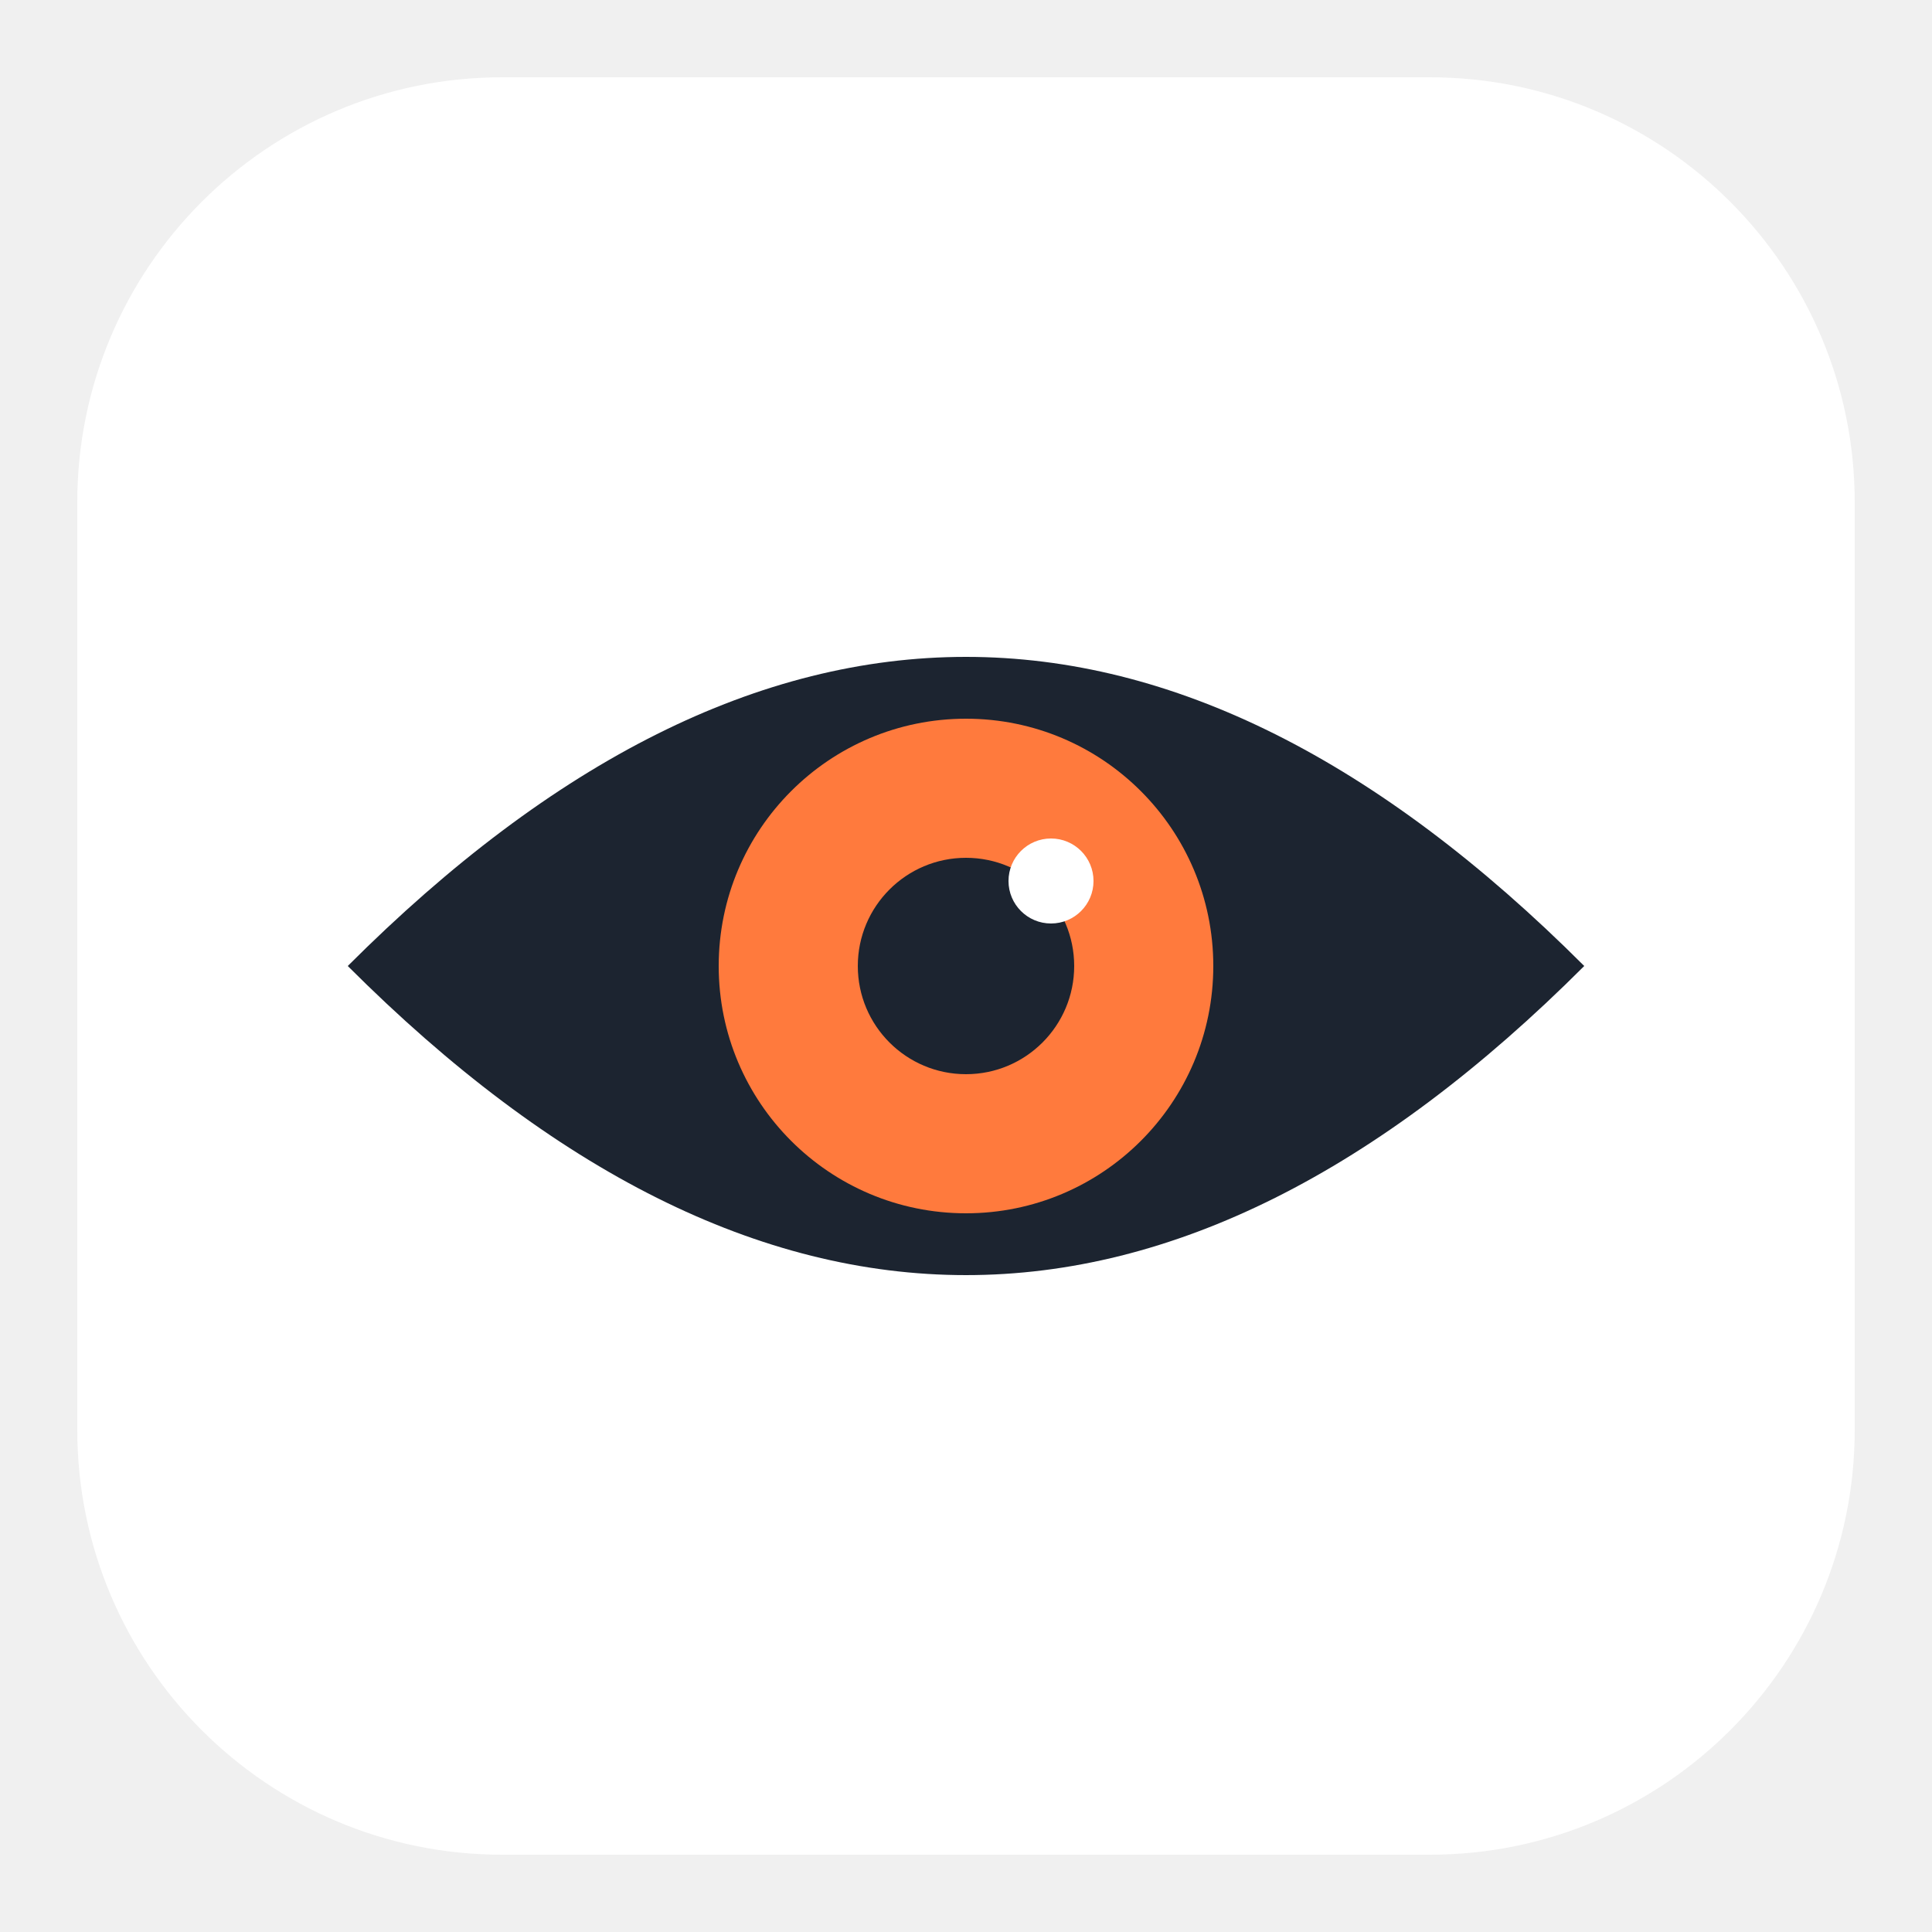
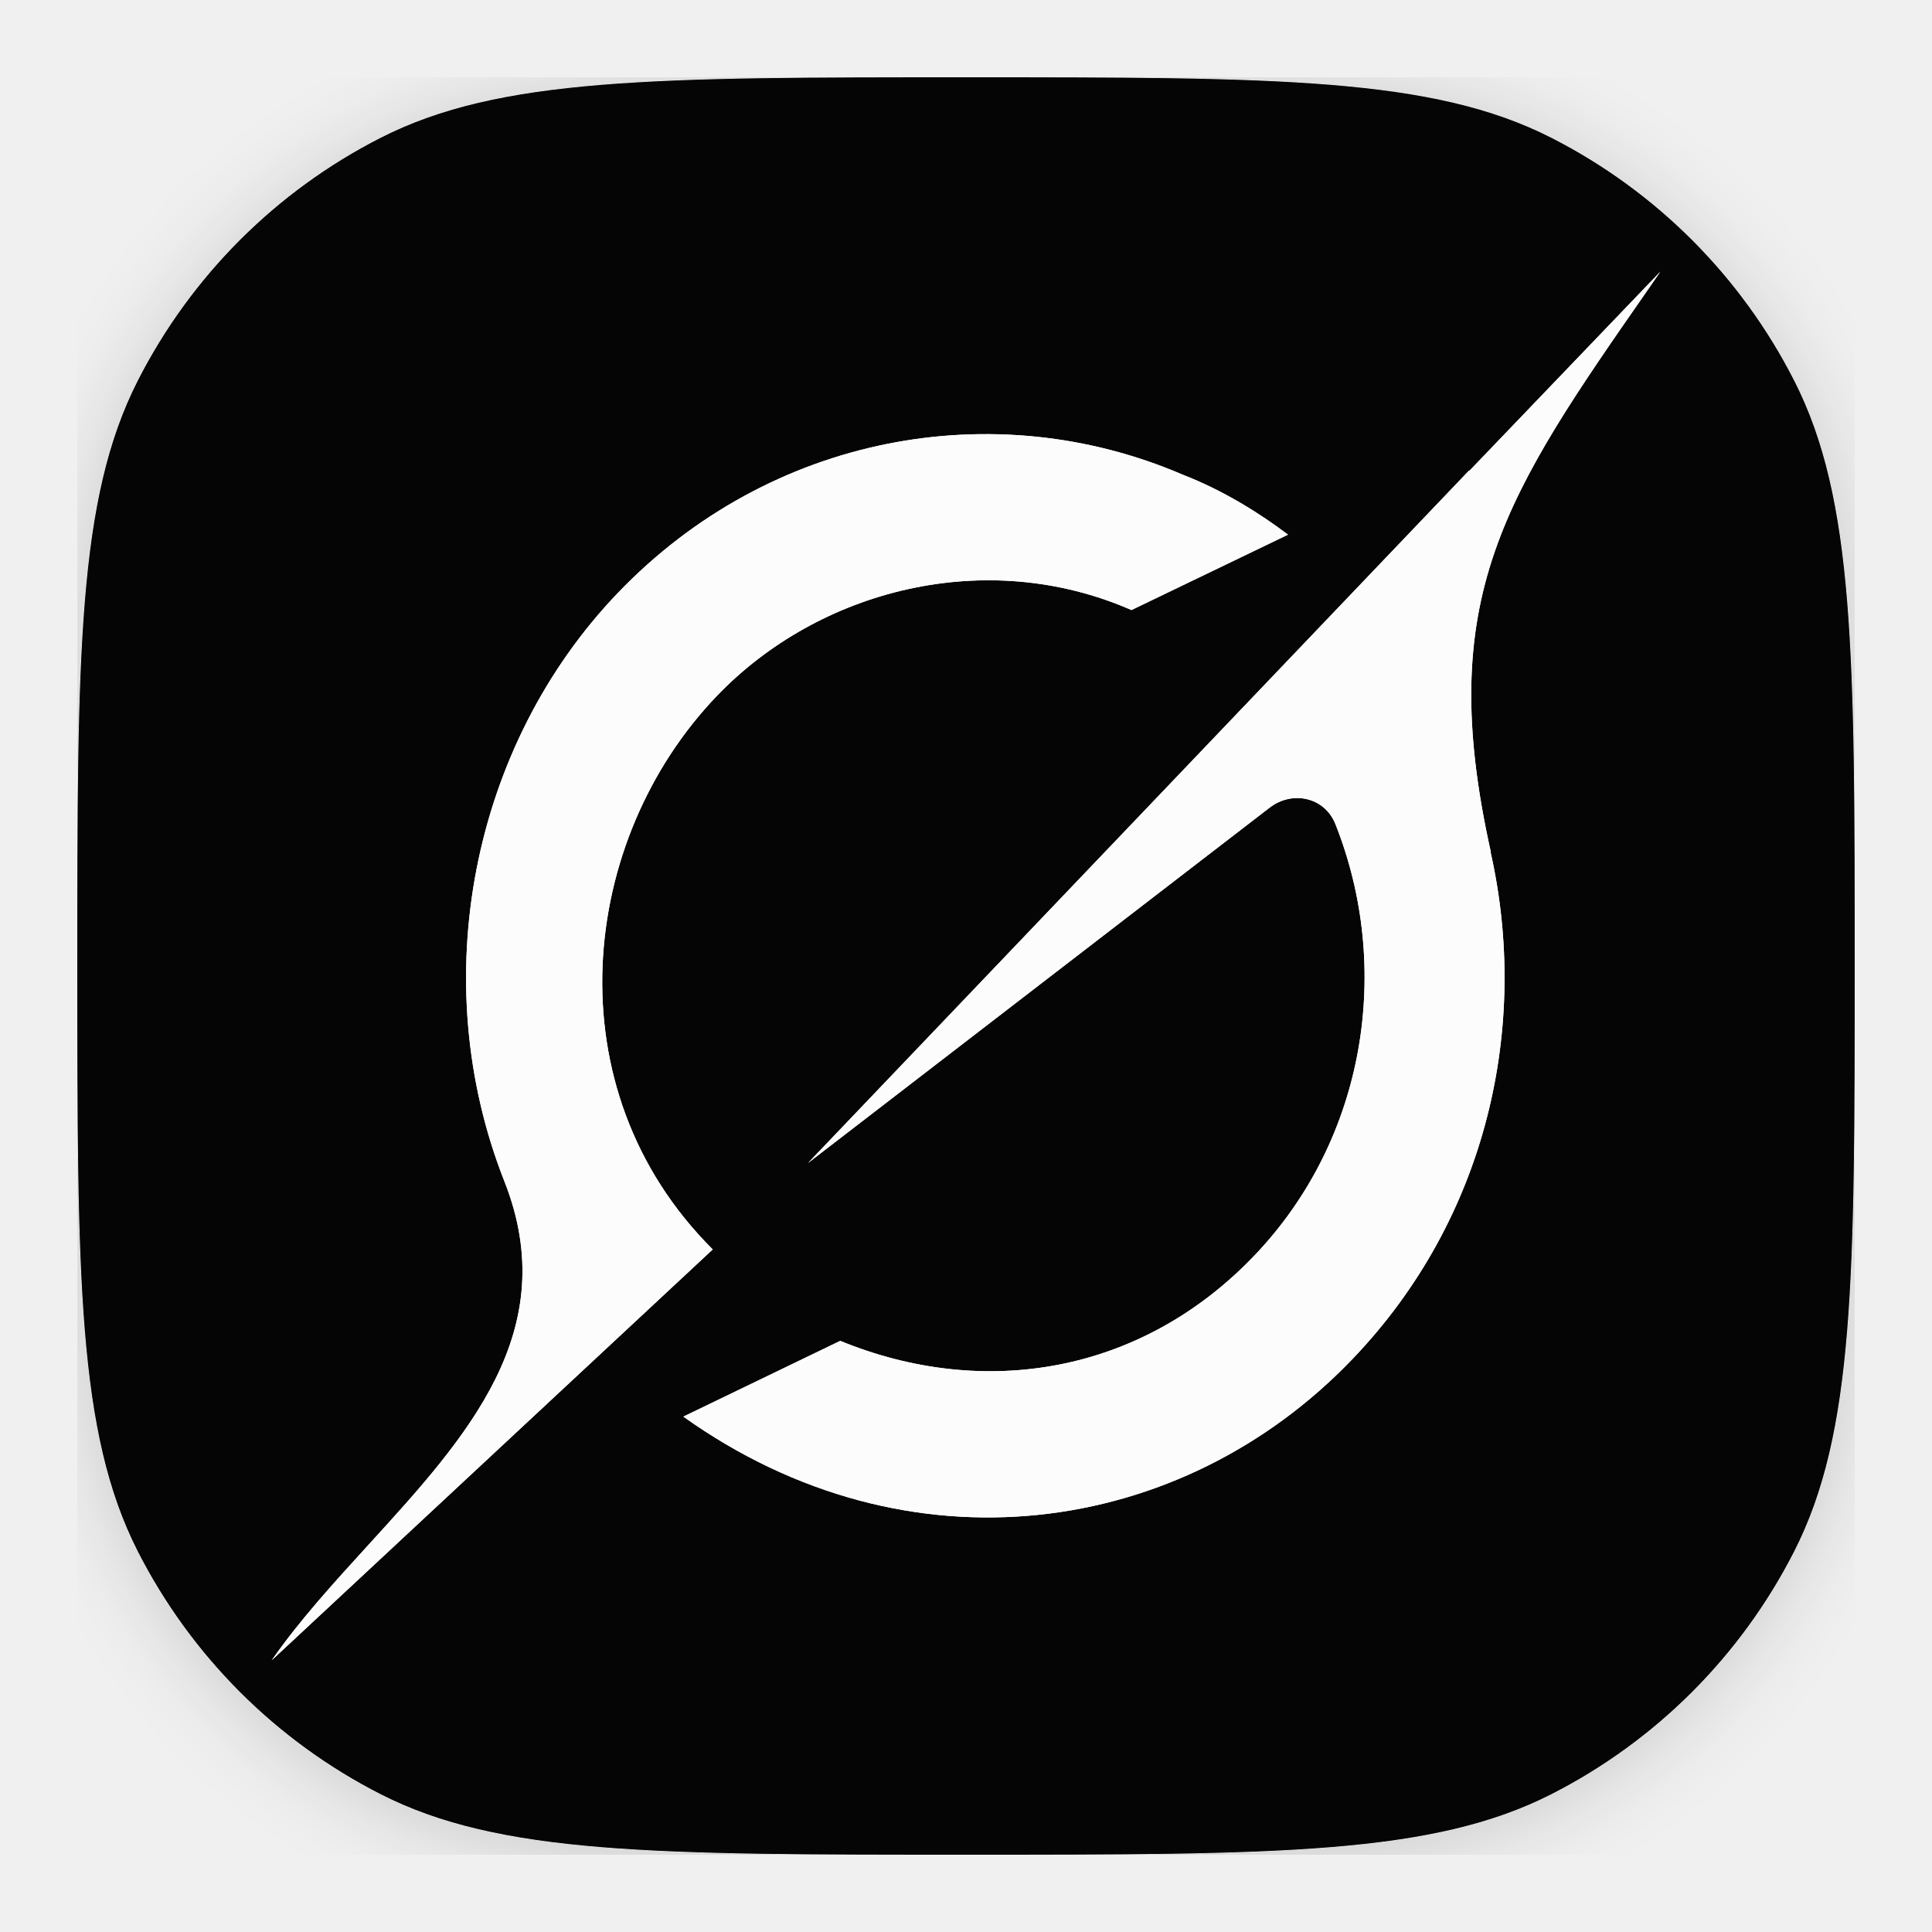
<svg xmlns="http://www.w3.org/2000/svg" height="500" viewBox="0 0 500 500" width="500">
-   <rect x="20" y="20" width="460" height="460" rx="110" fill="#fff" />
-   <path d="M90 250Q250 90 410 250Q250 410 90 250Z" fill="#1c2430" />
-   <circle cx="250" cy="250" r="64" fill="#ff7a3d" />
-   <circle cx="250" cy="250" r="28" fill="#1c2430" />
-   <circle cx="272" cy="228" r="11" fill="#fff" />
+   <svg x="20" y="20" width="460" height="460" viewBox="0 0 512 512" fill="none">
+     <g clip-path="url(#clip0_304_111)">
+       <g filter="url(#filter0_d_304_111)">
+         <path d="M0 256C0 166.392 0 121.587 17.439 87.362C32.779 57.256 57.256 32.779 87.362 17.439C121.587 0 166.392 0 256 0C345.608 0 390.413 0 424.638 17.439C454.744 32.779 479.221 57.256 494.561 87.362C512 121.587 512 166.392 512 256C512 345.608 512 390.413 494.561 424.638C479.221 454.744 454.744 479.221 424.638 494.561C390.413 512 345.608 512 256 512C166.392 512 121.587 512 87.362 494.561C57.256 479.221 32.779 454.744 17.439 424.638C0 390.413 0 345.608 0 256Z" fill="#050505" />
+         <path d="M256 2.5C300.845 2.5 334.329 2.502 360.884 4.672C387.41 6.839 406.802 11.156 423.504 19.666C453.139 34.766 477.234 58.861 492.334 88.496C500.844 105.198 505.161 124.59 507.328 151.116C509.498 177.671 509.5 211.155 509.5 256C509.5 300.845 509.498 334.329 507.328 360.884C505.161 387.41 500.844 406.802 492.334 423.504C477.234 453.139 453.139 477.234 423.504 492.334C406.802 500.844 387.41 505.161 360.884 507.328C334.329 509.498 300.845 509.5 256 509.5C211.155 509.5 177.671 509.498 151.116 507.328C124.59 505.161 105.198 500.844 88.496 492.334C58.861 477.234 34.766 453.139 19.666 423.504C11.156 406.802 6.839 387.41 4.672 360.884C2.502 334.329 2.5 300.845 2.5 256C2.5 211.155 2.502 177.671 4.672 151.116C6.839 124.59 11.156 105.198 19.666 88.496C34.766 58.861 58.861 34.766 88.496 19.666C105.198 11.156 124.59 6.839 151.116 4.672C177.671 2.502 211.155 2.5 256 2.5Z" stroke="black" stroke-opacity="0.05" stroke-width="5" />
+       </g>
+     </g>
+     <mask id="path-3-inside-1_304_111" fill="white">
+       <path d="M210.484 312.759L343.465 210.383C349.984 205.364 359.302 207.322 362.408 215.117C378.758 256.231 371.454 305.64 338.925 339.563C306.397 373.487 261.137 380.927 219.768 363.983L174.577 385.803C239.394 432.008 318.104 420.581 367.289 369.251C406.303 328.564 418.386 273.104 407.088 223.091L407.19 223.198C390.807 149.726 411.218 120.359 453.03 60.307C454.02 58.883 455.01 57.459 456 56L400.978 113.382V113.204L210.45 312.794" />
+       <path d="M183.042 337.641C136.519 291.294 144.54 219.567 184.236 178.203C213.59 147.59 261.683 135.096 303.666 153.464L348.755 131.75C340.632 125.627 330.221 119.042 318.275 114.414C264.277 91.241 199.63 102.774 155.735 148.516C113.513 192.549 100.236 260.254 123.036 318.027C140.069 361.206 112.148 391.748 84.023 422.575C74.056 433.503 64.055 444.431 56 456L183.007 337.677" />
+     </mask>
+     <path d="M210.484 312.759L343.465 210.383C349.984 205.364 359.302 207.322 362.408 215.117C378.758 256.231 371.454 305.64 338.925 339.563C306.397 373.487 261.137 380.927 219.768 363.983L174.577 385.803C239.394 432.008 318.104 420.581 367.289 369.251C406.303 328.564 418.386 273.104 407.088 223.091L407.19 223.198C390.807 149.726 411.218 120.359 453.03 60.307C454.02 58.883 455.01 57.459 456 56L400.978 113.382V113.204L210.45 312.794" fill="#FCFCFC" />
+     <path d="M183.042 337.641C136.519 291.294 144.54 219.567 184.236 178.203C213.59 147.59 261.683 135.096 303.666 153.464L348.755 131.75C340.632 125.627 330.221 119.042 318.275 114.414C264.277 91.241 199.63 102.774 155.735 148.516C113.513 192.549 100.236 260.254 123.036 318.027C140.069 361.206 112.148 391.748 84.023 422.575C74.056 433.503 64.055 444.431 56 456L183.007 337.677" fill="#FCFCFC" />
+     <path d="M343.465 210.383L344.38 211.571L344.38 211.571L343.465 210.383ZM362.408 215.117L363.802 214.563L363.802 214.562L362.408 215.117ZM219.768 363.983L220.337 362.594L219.718 362.341L219.116 362.632L219.768 363.983ZM174.577 385.803L173.924 384.453L171.643 385.554L173.706 387.025L174.577 385.803ZM367.289 369.251L366.207 368.213L366.206 368.213L367.289 369.251ZM407.088 223.091L408.171 222.053L404.436 218.157L405.625 223.421L407.088 223.091ZM407.19 223.198L406.108 224.236L409.823 228.111L408.654 222.871L407.19 223.198ZM453.03 60.307L454.262 61.164L454.262 61.163L453.03 60.307ZM456 56L457.241 56.842L454.917 54.962L456 56ZM400.978 113.382H399.478V117.113L402.061 114.42L400.978 113.382ZM400.978 113.204H402.478V109.46L399.893 112.168L400.978 113.204ZM184.236 178.203L185.318 179.242L185.319 179.242L184.236 178.203ZM303.666 153.464L303.065 154.838L303.696 155.114L304.317 154.815L303.666 153.464ZM348.755 131.75L349.406 133.101L351.624 132.033L349.658 130.552L348.755 131.75ZM318.275 114.414L317.683 115.793L317.708 115.803L317.733 115.813L318.275 114.414ZM155.735 148.516L154.653 147.477L154.653 147.478L155.735 148.516ZM123.036 318.027L124.432 317.477L124.432 317.477L123.036 318.027ZM84.023 422.575L82.915 421.564L82.915 421.564L84.023 422.575ZM56 456L54.769 455.143L57.023 457.098L56 456ZM210.484 312.759L211.399 313.948L344.38 211.571L343.465 210.383L342.55 209.194L209.569 311.57L210.484 312.759ZM343.465 210.383L344.38 211.571C350.204 207.087 358.32 208.909 361.015 215.672L362.408 215.117L363.802 214.562C360.285 205.734 349.764 203.64 342.55 209.194L343.465 210.383ZM362.408 215.117L361.015 215.671C377.163 256.279 369.936 305.055 337.842 338.525L338.925 339.563L340.008 340.601C372.972 306.224 380.353 256.183 363.802 214.563L362.408 215.117ZM338.925 339.563L337.842 338.525C305.769 371.974 261.175 379.321 220.337 362.594L219.768 363.983L219.2 365.371C261.099 382.532 307.024 375 340.008 340.601L338.925 339.563ZM219.768 363.983L219.116 362.632L173.924 384.453L174.577 385.803L175.229 387.154L220.42 365.333L219.768 363.983ZM174.577 385.803L173.706 387.025C239.15 433.675 318.689 422.14 368.372 370.289L367.289 369.251L366.206 368.213C317.52 419.023 239.639 430.34 175.447 384.582L174.577 385.803ZM367.289 369.251L368.372 370.289C407.764 329.208 419.95 273.221 408.551 222.76L407.088 223.091L405.625 223.421C416.822 272.987 404.842 327.92 366.207 368.213L367.289 369.251ZM407.088 223.091L406.005 224.129L406.108 224.236L407.19 223.198L408.273 222.16L408.171 222.053L407.088 223.091ZM407.19 223.198L408.654 222.871C400.505 186.325 401.538 160.91 409.705 137.209C417.905 113.414 433.319 91.242 454.262 61.164L453.03 60.307L451.799 59.45C430.929 89.424 415.232 111.961 406.869 136.231C398.473 160.594 397.492 186.599 405.726 223.524L407.19 223.198ZM453.03 60.307L454.262 61.163C455.251 59.741 456.246 58.31 457.241 56.842L456 56L454.759 55.158C453.774 56.609 452.789 58.026 451.799 59.451L453.03 60.307ZM456 56L454.917 54.962L399.896 112.344L400.978 113.382L402.061 114.42L457.083 57.038L456 56ZM400.978 113.382H402.478V113.204H400.978H399.478V113.382H400.978ZM183.042 337.641L184.1 336.578C138.255 290.907 146.087 220.121 185.318 179.242L184.236 178.203L183.154 177.165C142.993 219.012 134.782 291.681 181.983 338.704L183.042 337.641ZM184.236 178.203L185.319 179.242C214.275 149.044 261.706 136.743 303.065 154.838L303.666 153.464L304.267 152.09C261.66 133.449 212.906 146.137 183.154 177.165L184.236 178.203ZM303.666 153.464L304.317 154.815L349.406 133.101L348.755 131.75L348.105 130.398L303.015 152.112L303.666 153.464ZM348.755 131.75L349.658 130.552C341.462 124.374 330.93 117.708 318.817 113.015L318.275 114.414L317.733 115.813C329.513 120.376 339.802 126.88 347.853 132.948L348.755 131.75ZM318.275 114.414L318.867 113.036C264.299 89.618 198.984 101.281 154.653 147.477L155.735 148.516L156.818 149.554C200.276 104.267 264.255 92.864 317.683 115.793L318.275 114.414ZM155.735 148.516L154.653 147.478C112.02 191.939 98.628 260.265 121.641 318.578L123.036 318.027L124.432 317.477C101.844 260.242 115.006 193.159 156.818 149.554L155.735 148.516ZM123.036 318.027L121.641 318.578C129.98 339.717 127.326 357.704 119.12 374.267C110.865 390.928 97.013 406.111 82.915 421.564L84.023 422.575L85.131 423.586C99.158 408.212 113.329 392.711 121.808 375.599C130.335 358.389 133.125 339.516 124.432 317.477L123.036 318.027ZM84.023 422.575L82.915 421.564C72.963 432.475 62.891 443.478 54.769 455.143L56 456L57.231 456.857C65.219 445.384 75.149 434.531 85.131 423.586L84.023 422.575ZM56 456L57.023 457.098L184.03 338.774L183.007 337.677L181.985 336.579L54.977 454.902L56 456ZM400.978 113.204L399.893 112.168L209.365 311.759L210.45 312.794L211.535 313.83L402.063 114.24L400.978 113.204Z" fill="#FCFCFC" mask="url(#path-3-inside-1_304_111)" />
+     <defs>
+       <filter id="filter0_d_304_111" x="-24" y="-22" width="560" height="560" filterUnits="userSpaceOnUse" color-interpolation-filters="sRGB">
+         <feFlood flood-opacity="0" result="BackgroundImageFix" />
+         <feColorMatrix in="SourceAlpha" type="matrix" values="0 0 0 0 0 0 0 0 0 0 0 0 0 0 0 0 0 0 127 0" result="hardAlpha" />
+         <feOffset dy="2" />
+         <feGaussianBlur stdDeviation="12" />
+         <feComposite in2="hardAlpha" operator="out" />
+         <feColorMatrix type="matrix" values="0 0 0 0 0 0 0 0 0 0 0 0 0 0 0 0 0 0 0.16 0" />
+         <feBlend mode="normal" in2="BackgroundImageFix" result="effect1_dropShadow_304_111" />
+         <feBlend mode="normal" in="SourceGraphic" in2="effect1_dropShadow_304_111" result="shape" />
+       </filter>
+       <clipPath id="bgblur_1_304_111_clip_path" transform="translate(24 22)">
+         <path d="M0 256C0 166.392 0 121.587 17.439 87.362C32.779 57.256 57.256 32.779 87.362 17.439C121.587 0 166.392 0 256 0C345.608 0 390.413 0 424.638 17.439C454.744 32.779 479.221 57.256 494.561 87.362C512 121.587 512 166.392 512 256C512 345.608 512 390.413 494.561 424.638C479.221 454.744 454.744 479.221 424.638 494.561C390.413 512 345.608 512 256 512C166.392 512 121.587 512 87.362 494.561C57.256 479.221 32.779 454.744 17.439 424.638C0 390.413 0 345.608 0 256Z" />
+       </clipPath>
+       <clipPath id="clip0_304_111">
+         <rect width="512" height="512" fill="white" />
+       </clipPath>
+     </defs>
+   </svg>
</svg>
